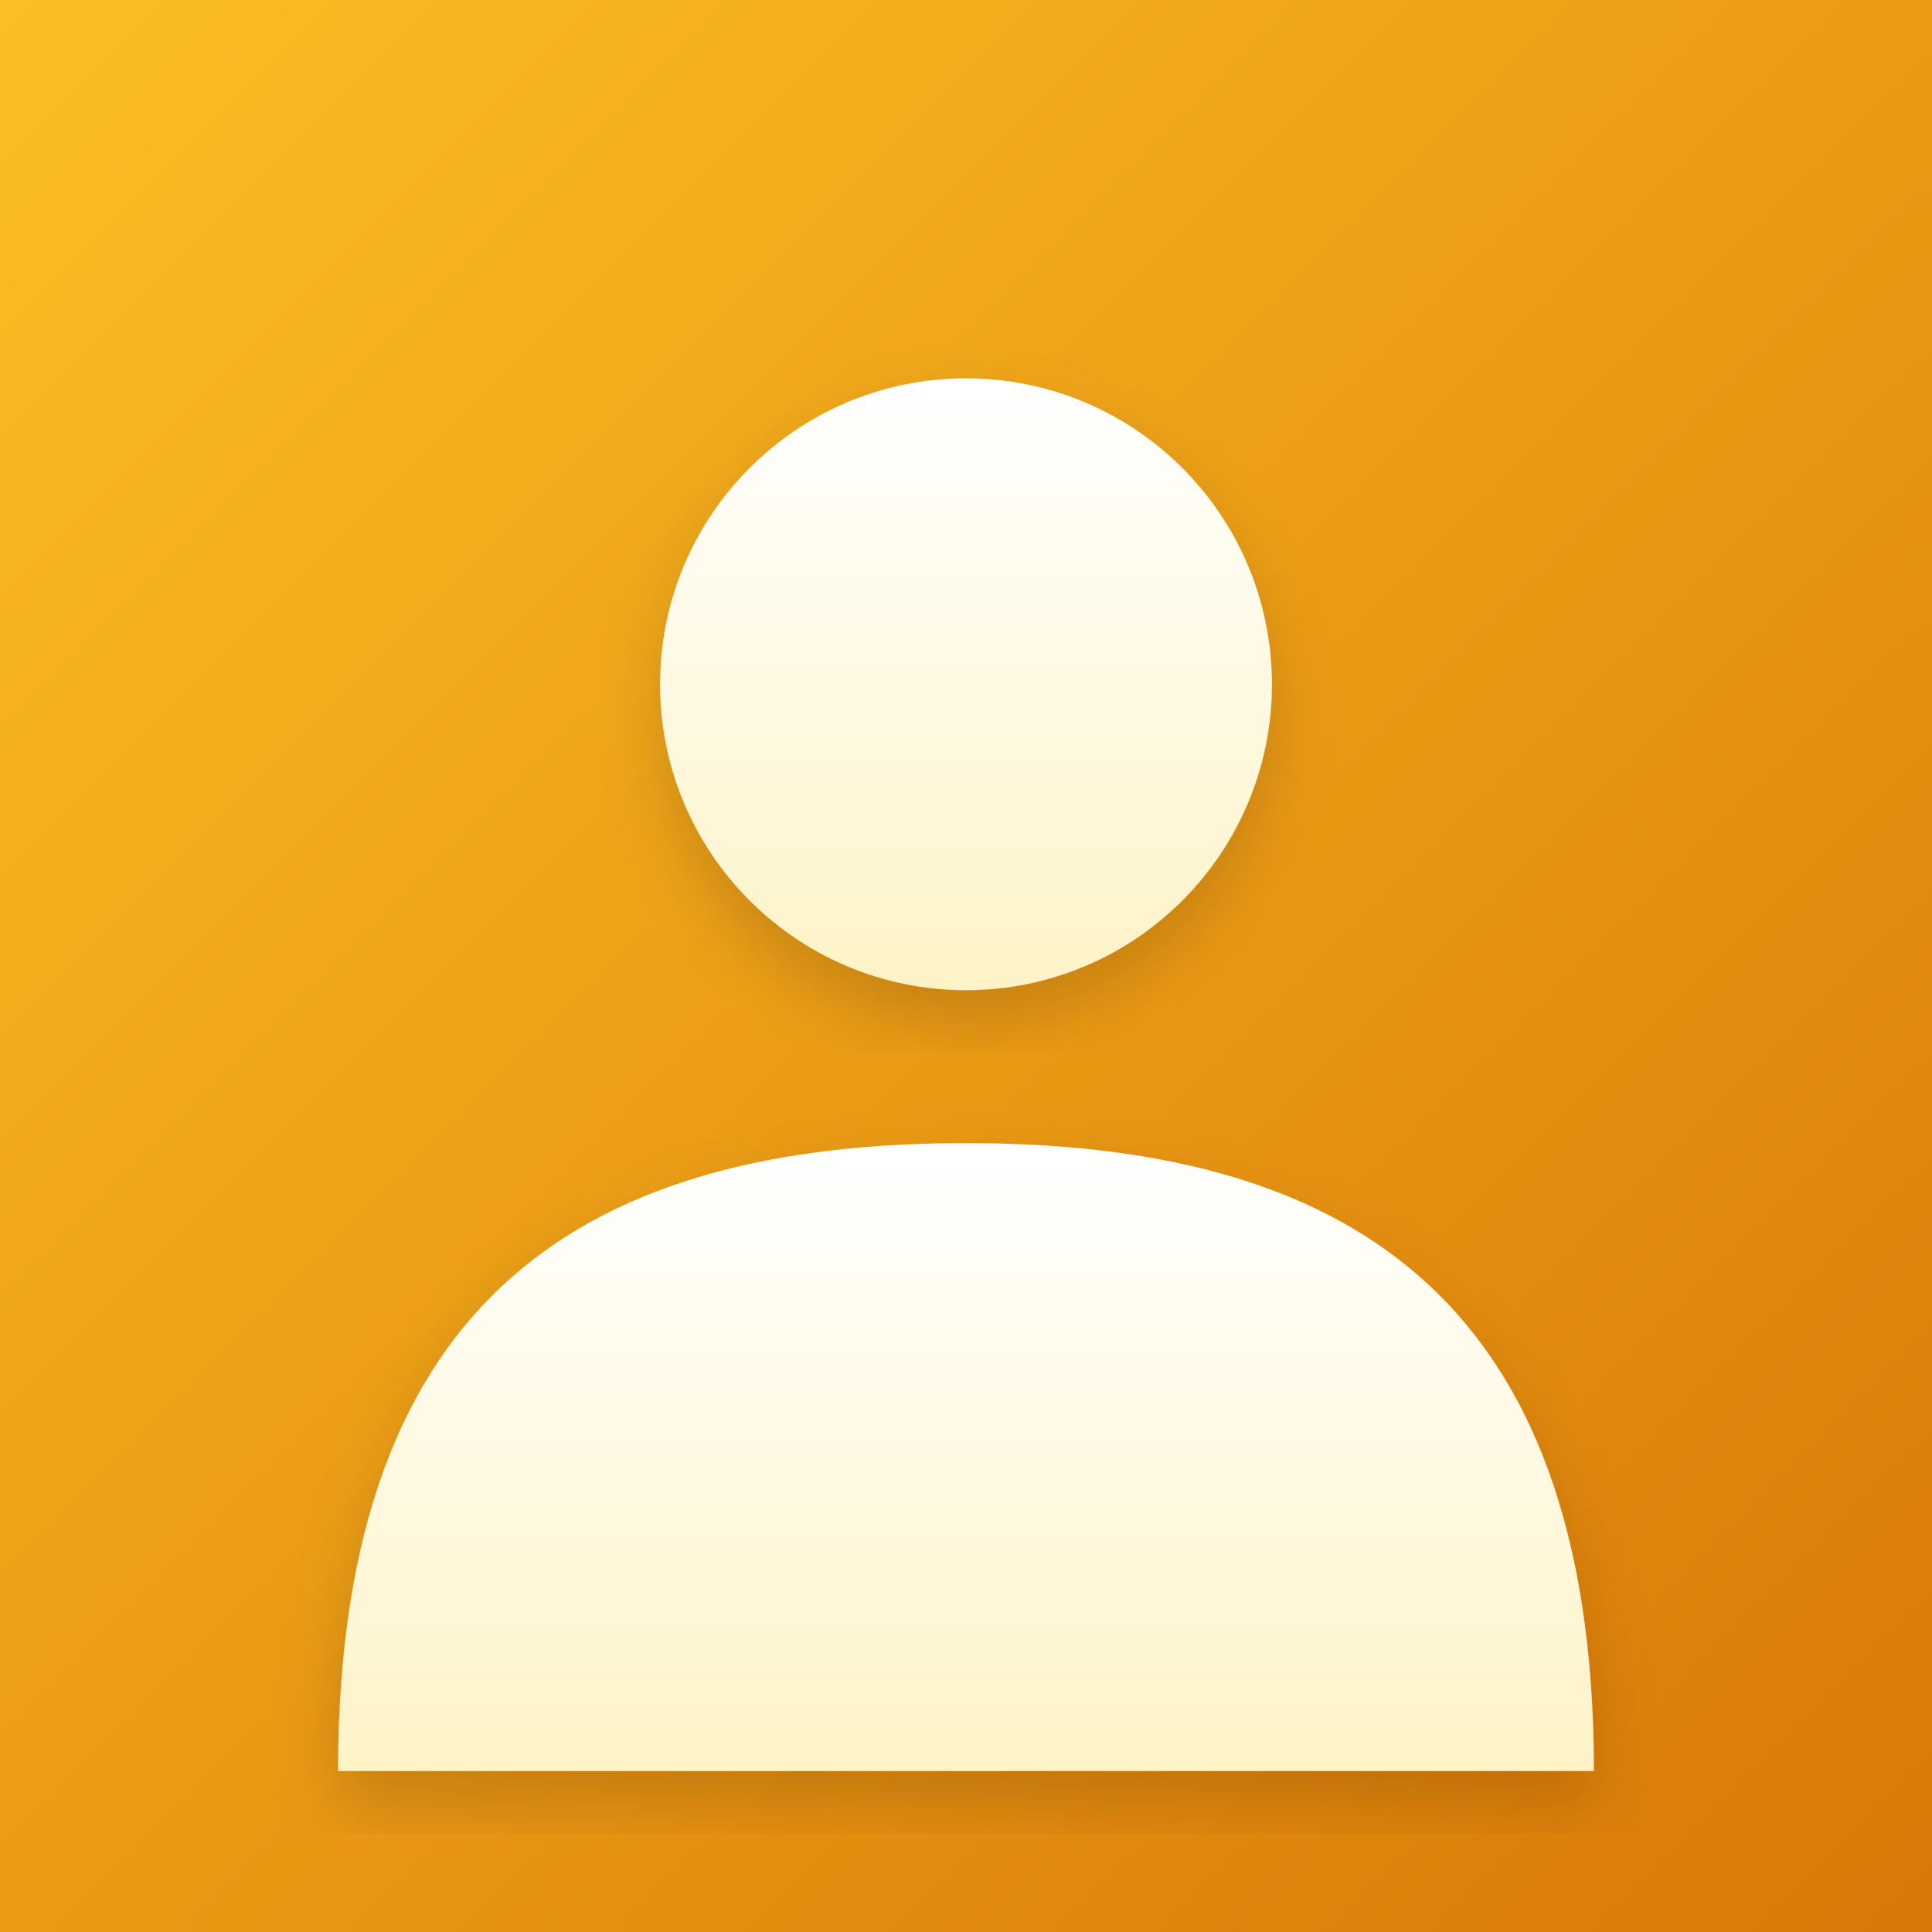
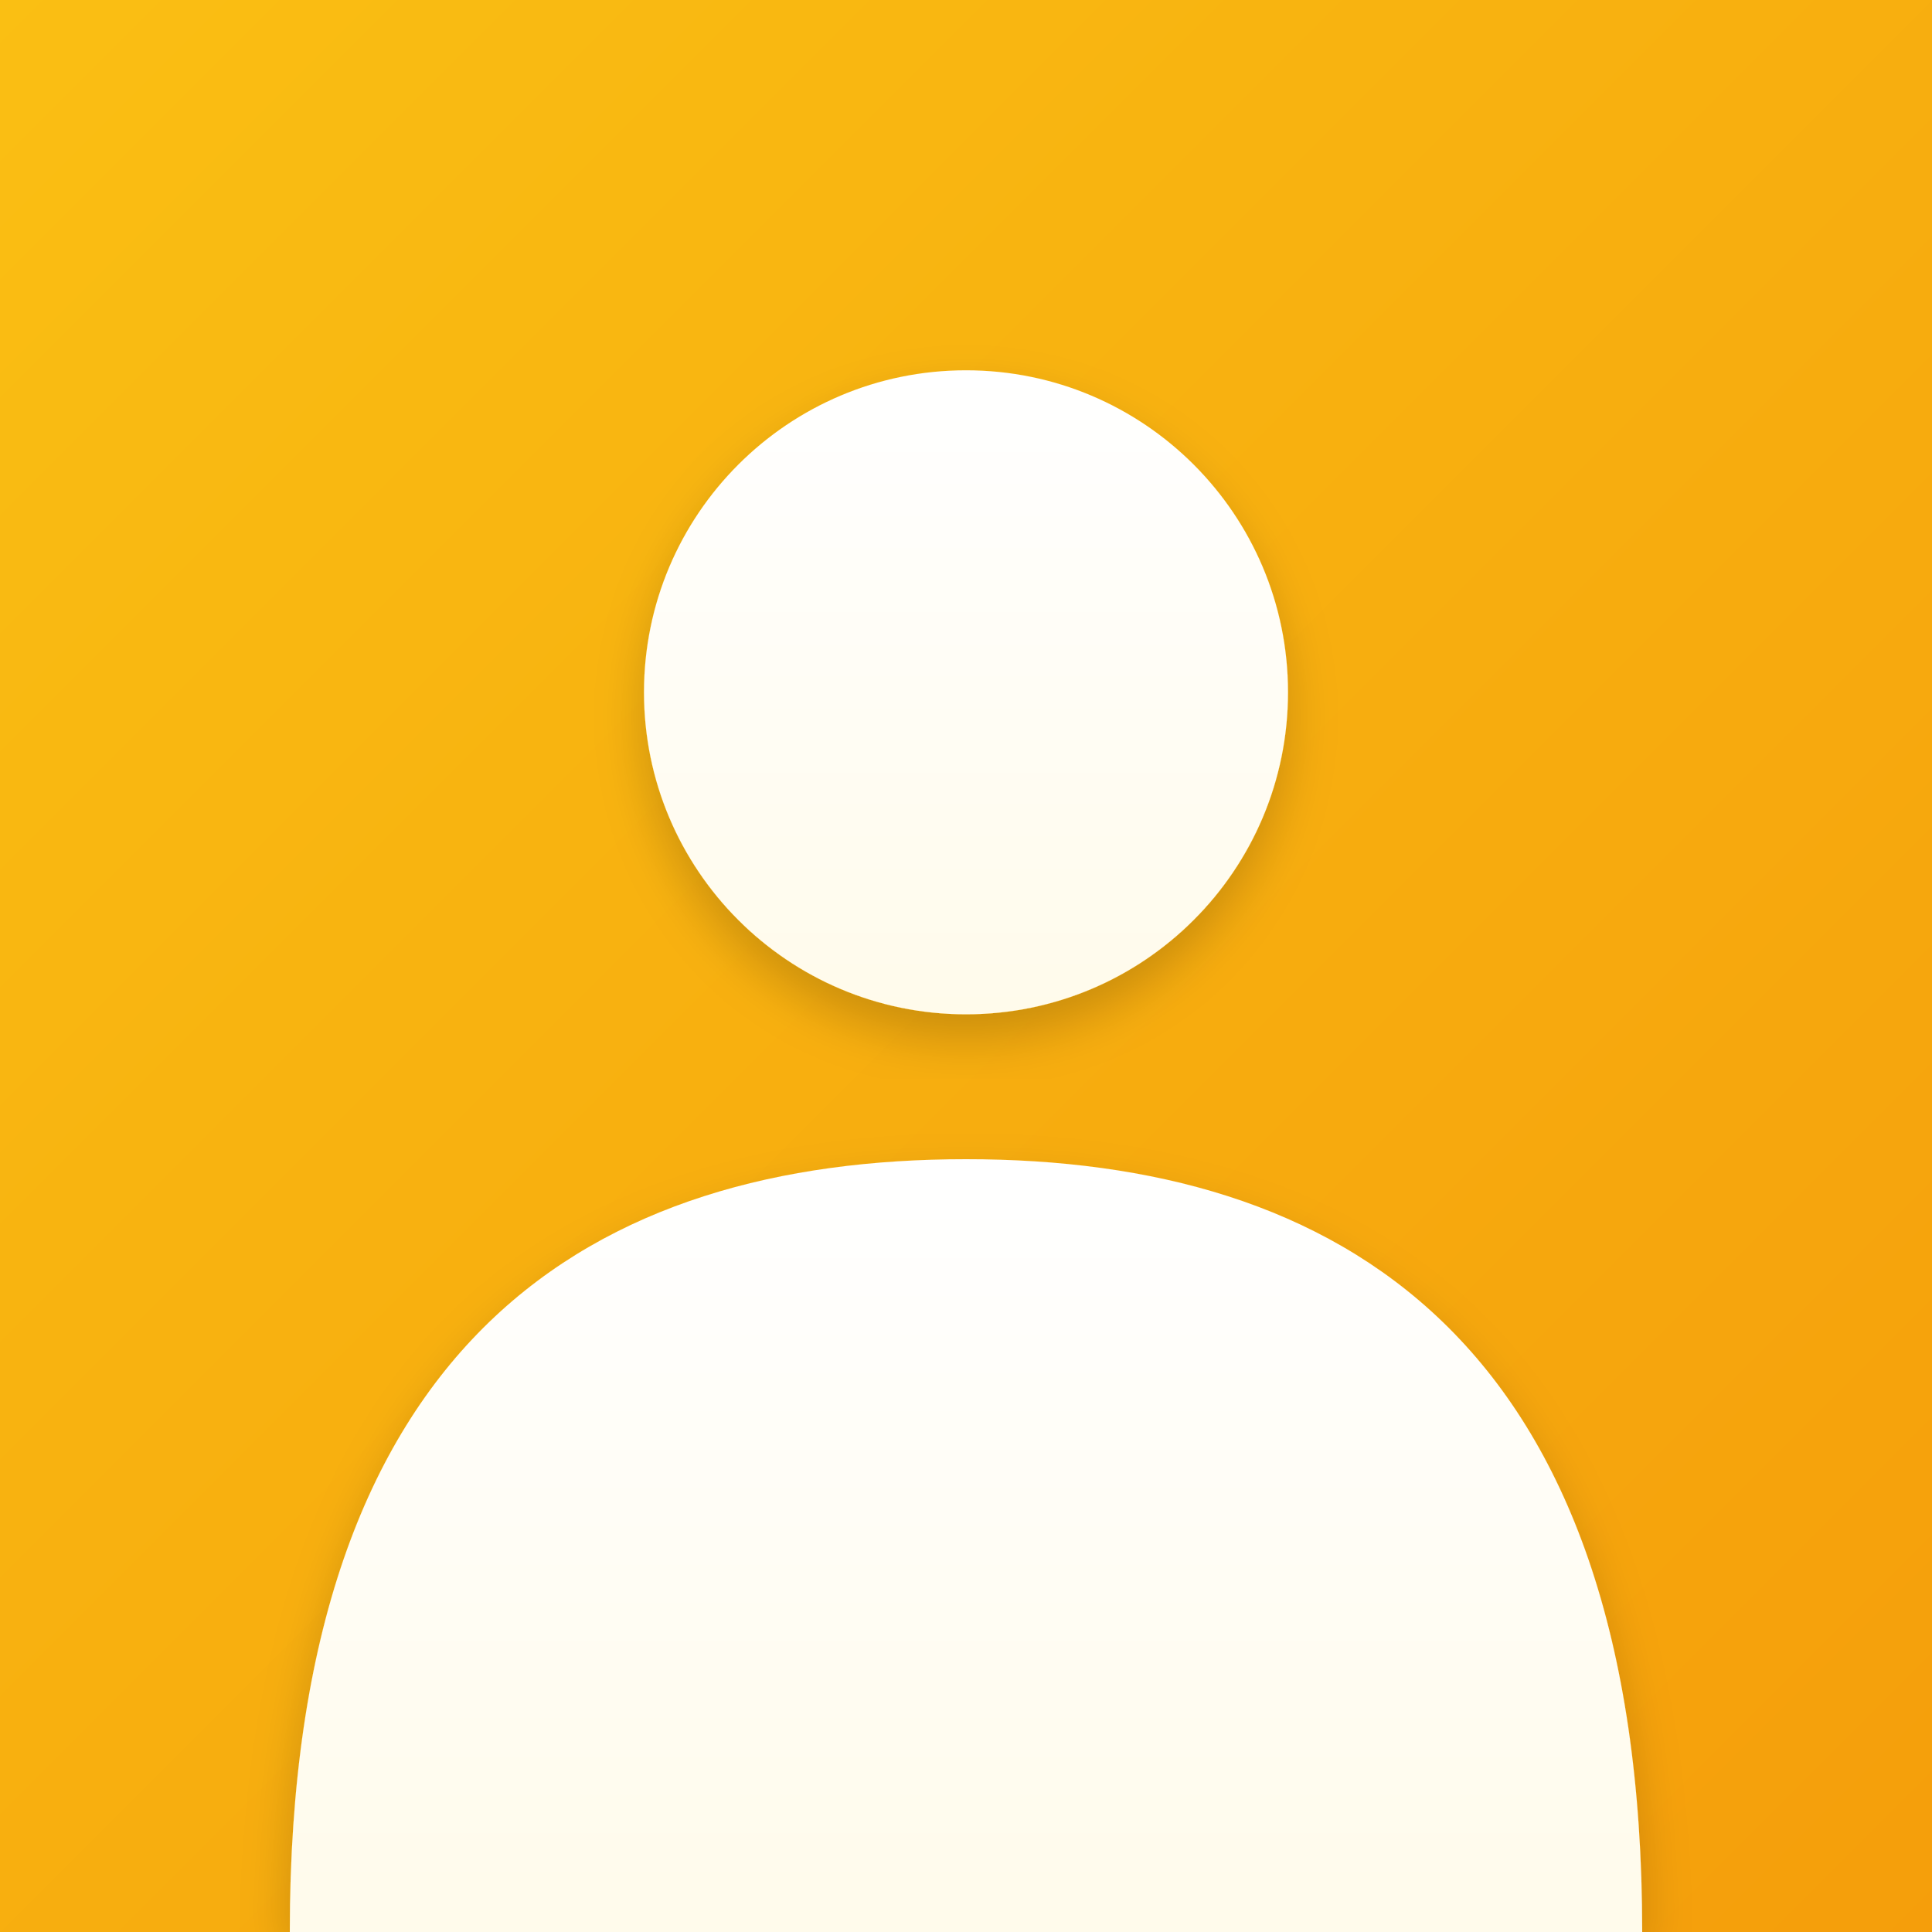
<svg xmlns="http://www.w3.org/2000/svg" viewBox="0 0 240 240" width="100%" height="100%" preserveAspectRatio="xMidYMid meet">
  <defs>
-     <linearGradient id="avatarBgGrad" x1="0%" y1="0%" x2="100%" y2="100%">
-       <stop offset="0%" stop-color="#FBBF24" />
-       <stop offset="100%" stop-color="#D97706" />
+     <linearGradient id="rtAvatarBg" x1="0%" y1="0%" x2="100%" y2="100%">
+       <stop offset="0%" stop-color="#FABF13" />
+       <stop offset="100%" stop-color="#F59E0B" />
    </linearGradient>
-     <linearGradient id="avatarFigureGrad" x1="0%" y1="0%" x2="0%" y2="100%">
+     <linearGradient id="rtAvatarSilhouette" x1="0%" y1="0%" x2="0%" y2="100%">
      <stop offset="0%" stop-color="#FFFFFF" />
-       <stop offset="100%" stop-color="#FEF3C7" />
+       <stop offset="100%" stop-color="#FFFBEB" />
    </linearGradient>
-     <filter id="avatarShadow" x="-10%" y="-10%" width="120%" height="120%">
-       <feDropShadow dx="0" dy="4" stdDeviation="4" flood-opacity="0.15" />
+     <filter id="rtAvatarShadow" x="-10%" y="-10%" width="120%" height="120%">
+       <feDropShadow dx="0" dy="3" stdDeviation="3" flood-opacity="0.18" />
    </filter>
  </defs>
-   <rect width="240" height="240" fill="url(#avatarBgGrad)" />
-   <circle cx="120" cy="85" r="38" fill="url(#avatarFigureGrad)" filter="url(#avatarShadow)" />
-   <path d="M42 220 C42 160 74 142 120 142 C166 142 198 160 198 220 Z" fill="url(#avatarFigureGrad)" filter="url(#avatarShadow)" />
+   <rect width="240" height="240" fill="url(#rtAvatarBg)" />
+   <circle cx="120" cy="86" r="40" fill="url(#rtAvatarSilhouette)" filter="url(#rtAvatarShadow)" />
+   <path d="M36 240 C36 166 74 144 120 144 C166 144 204 166 204 240 Z" fill="url(#rtAvatarSilhouette)" filter="url(#rtAvatarShadow)" />
</svg>
